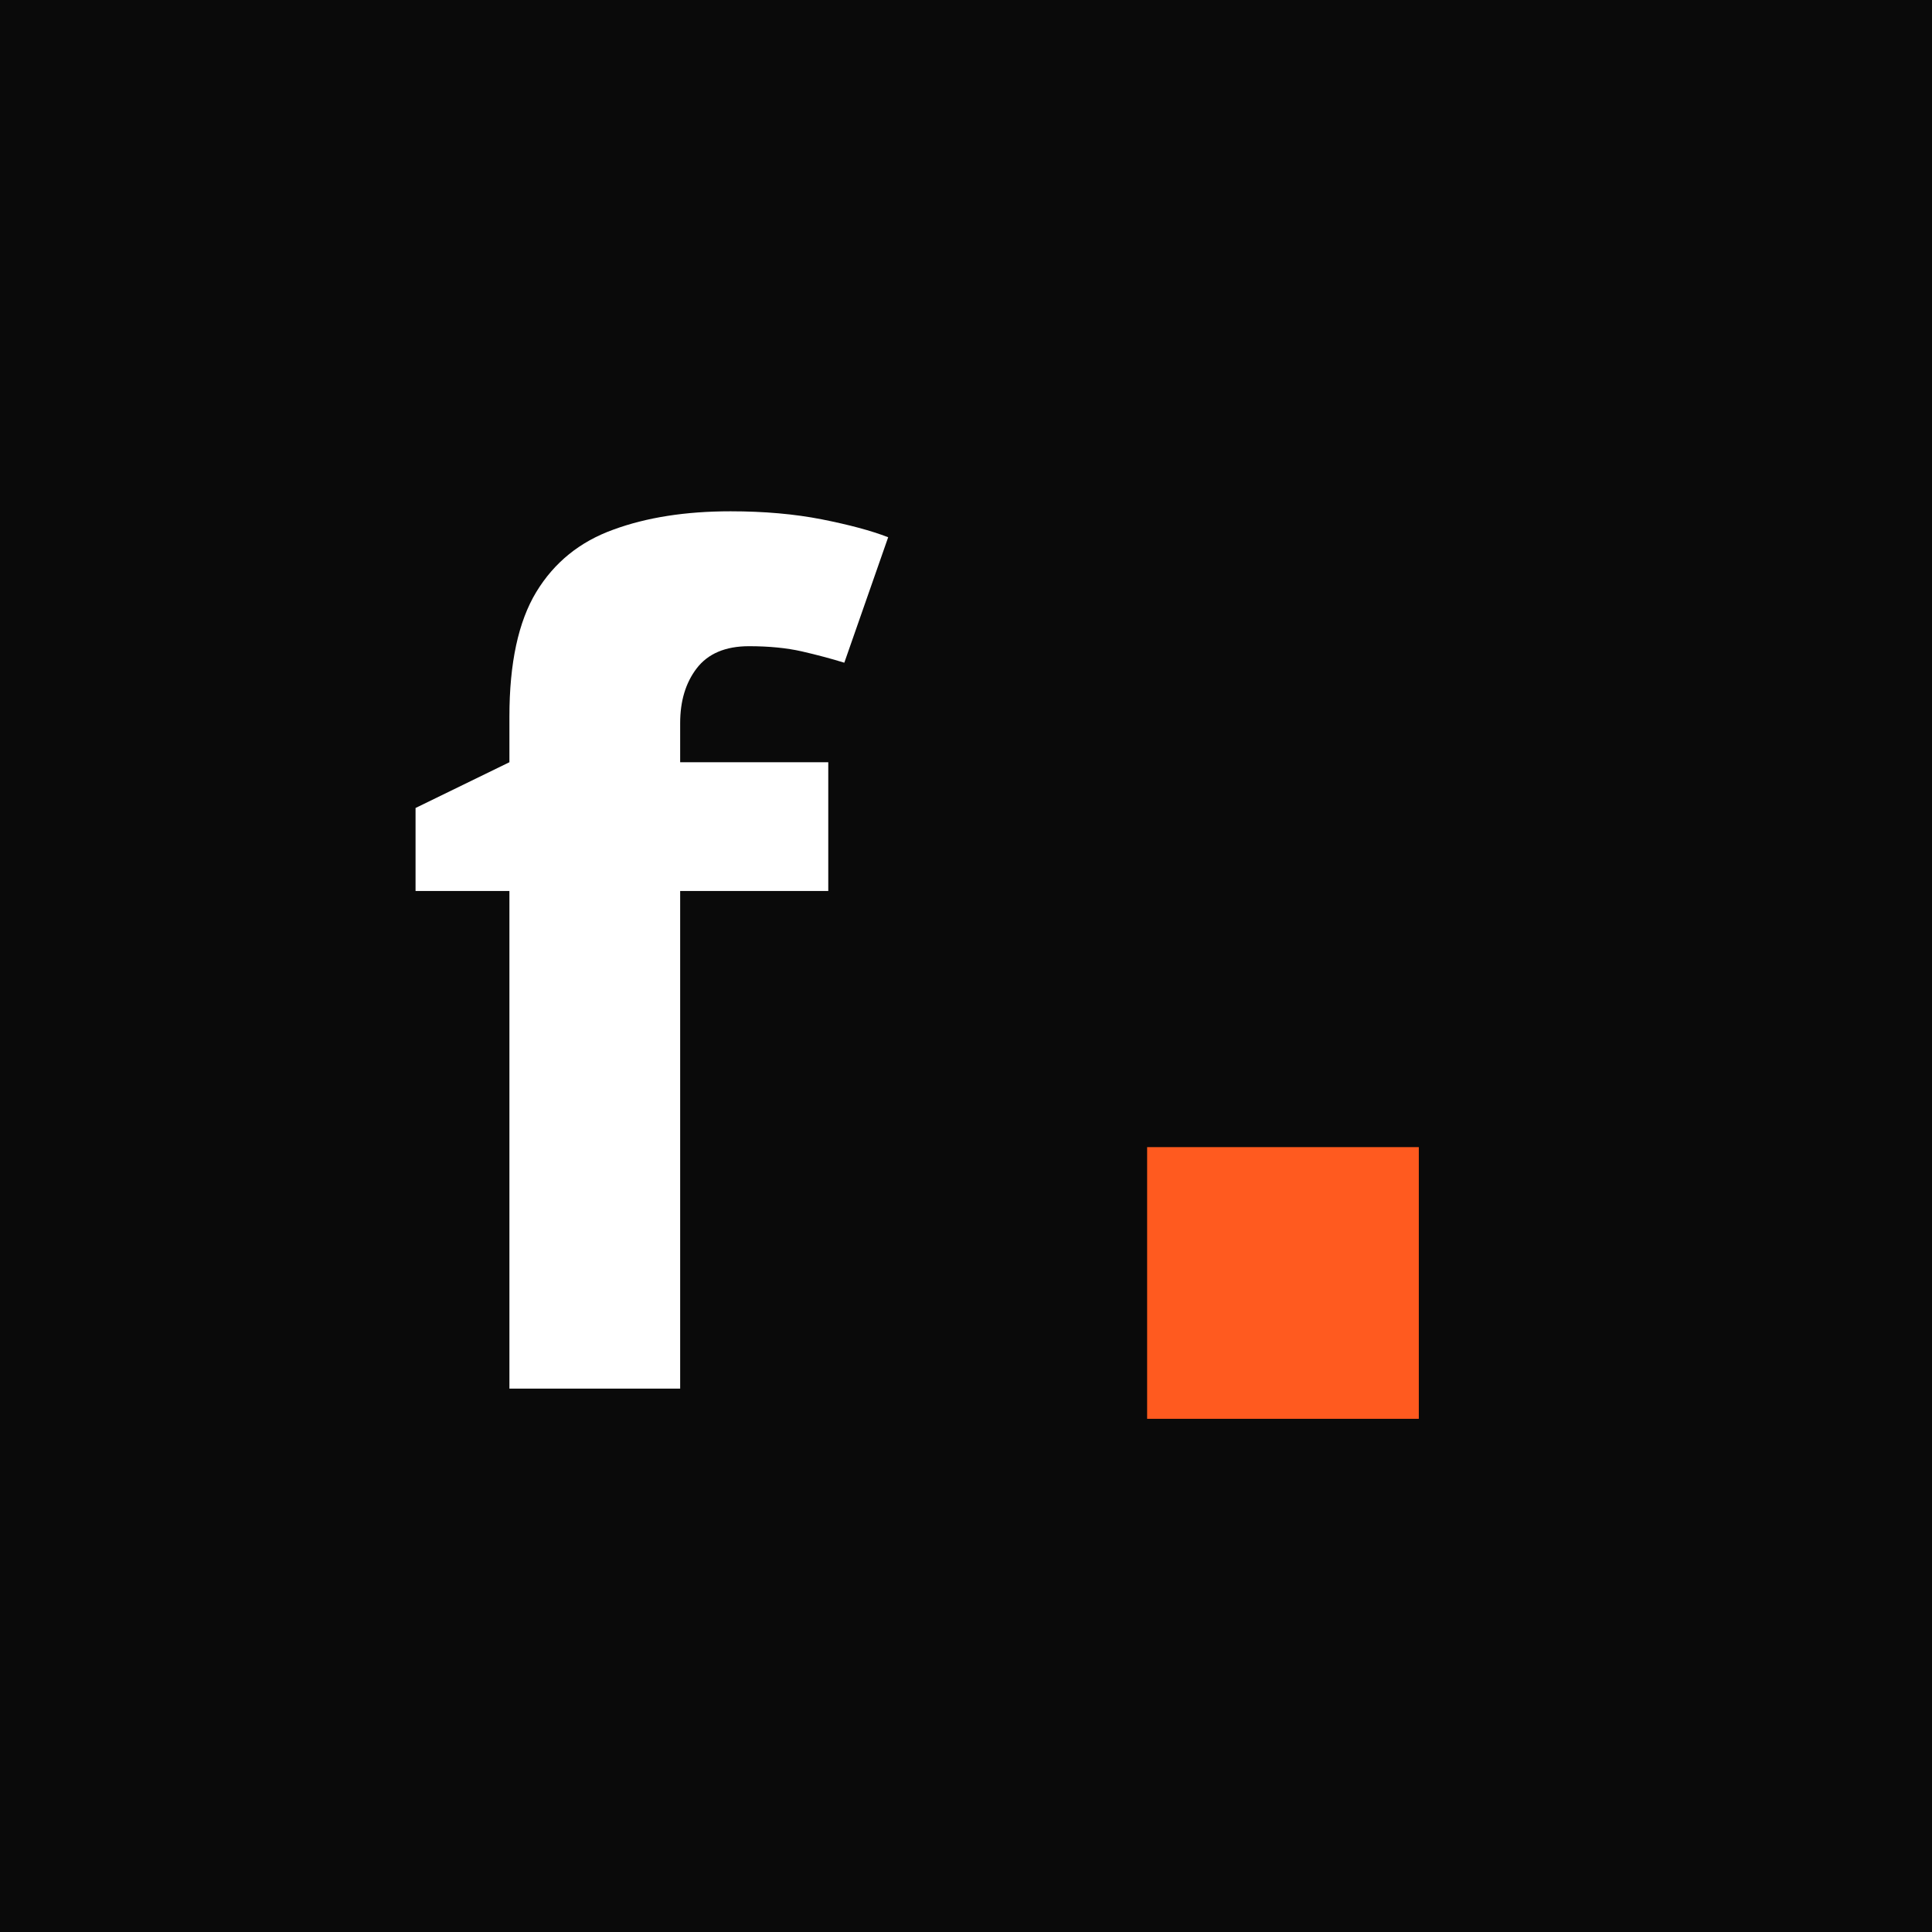
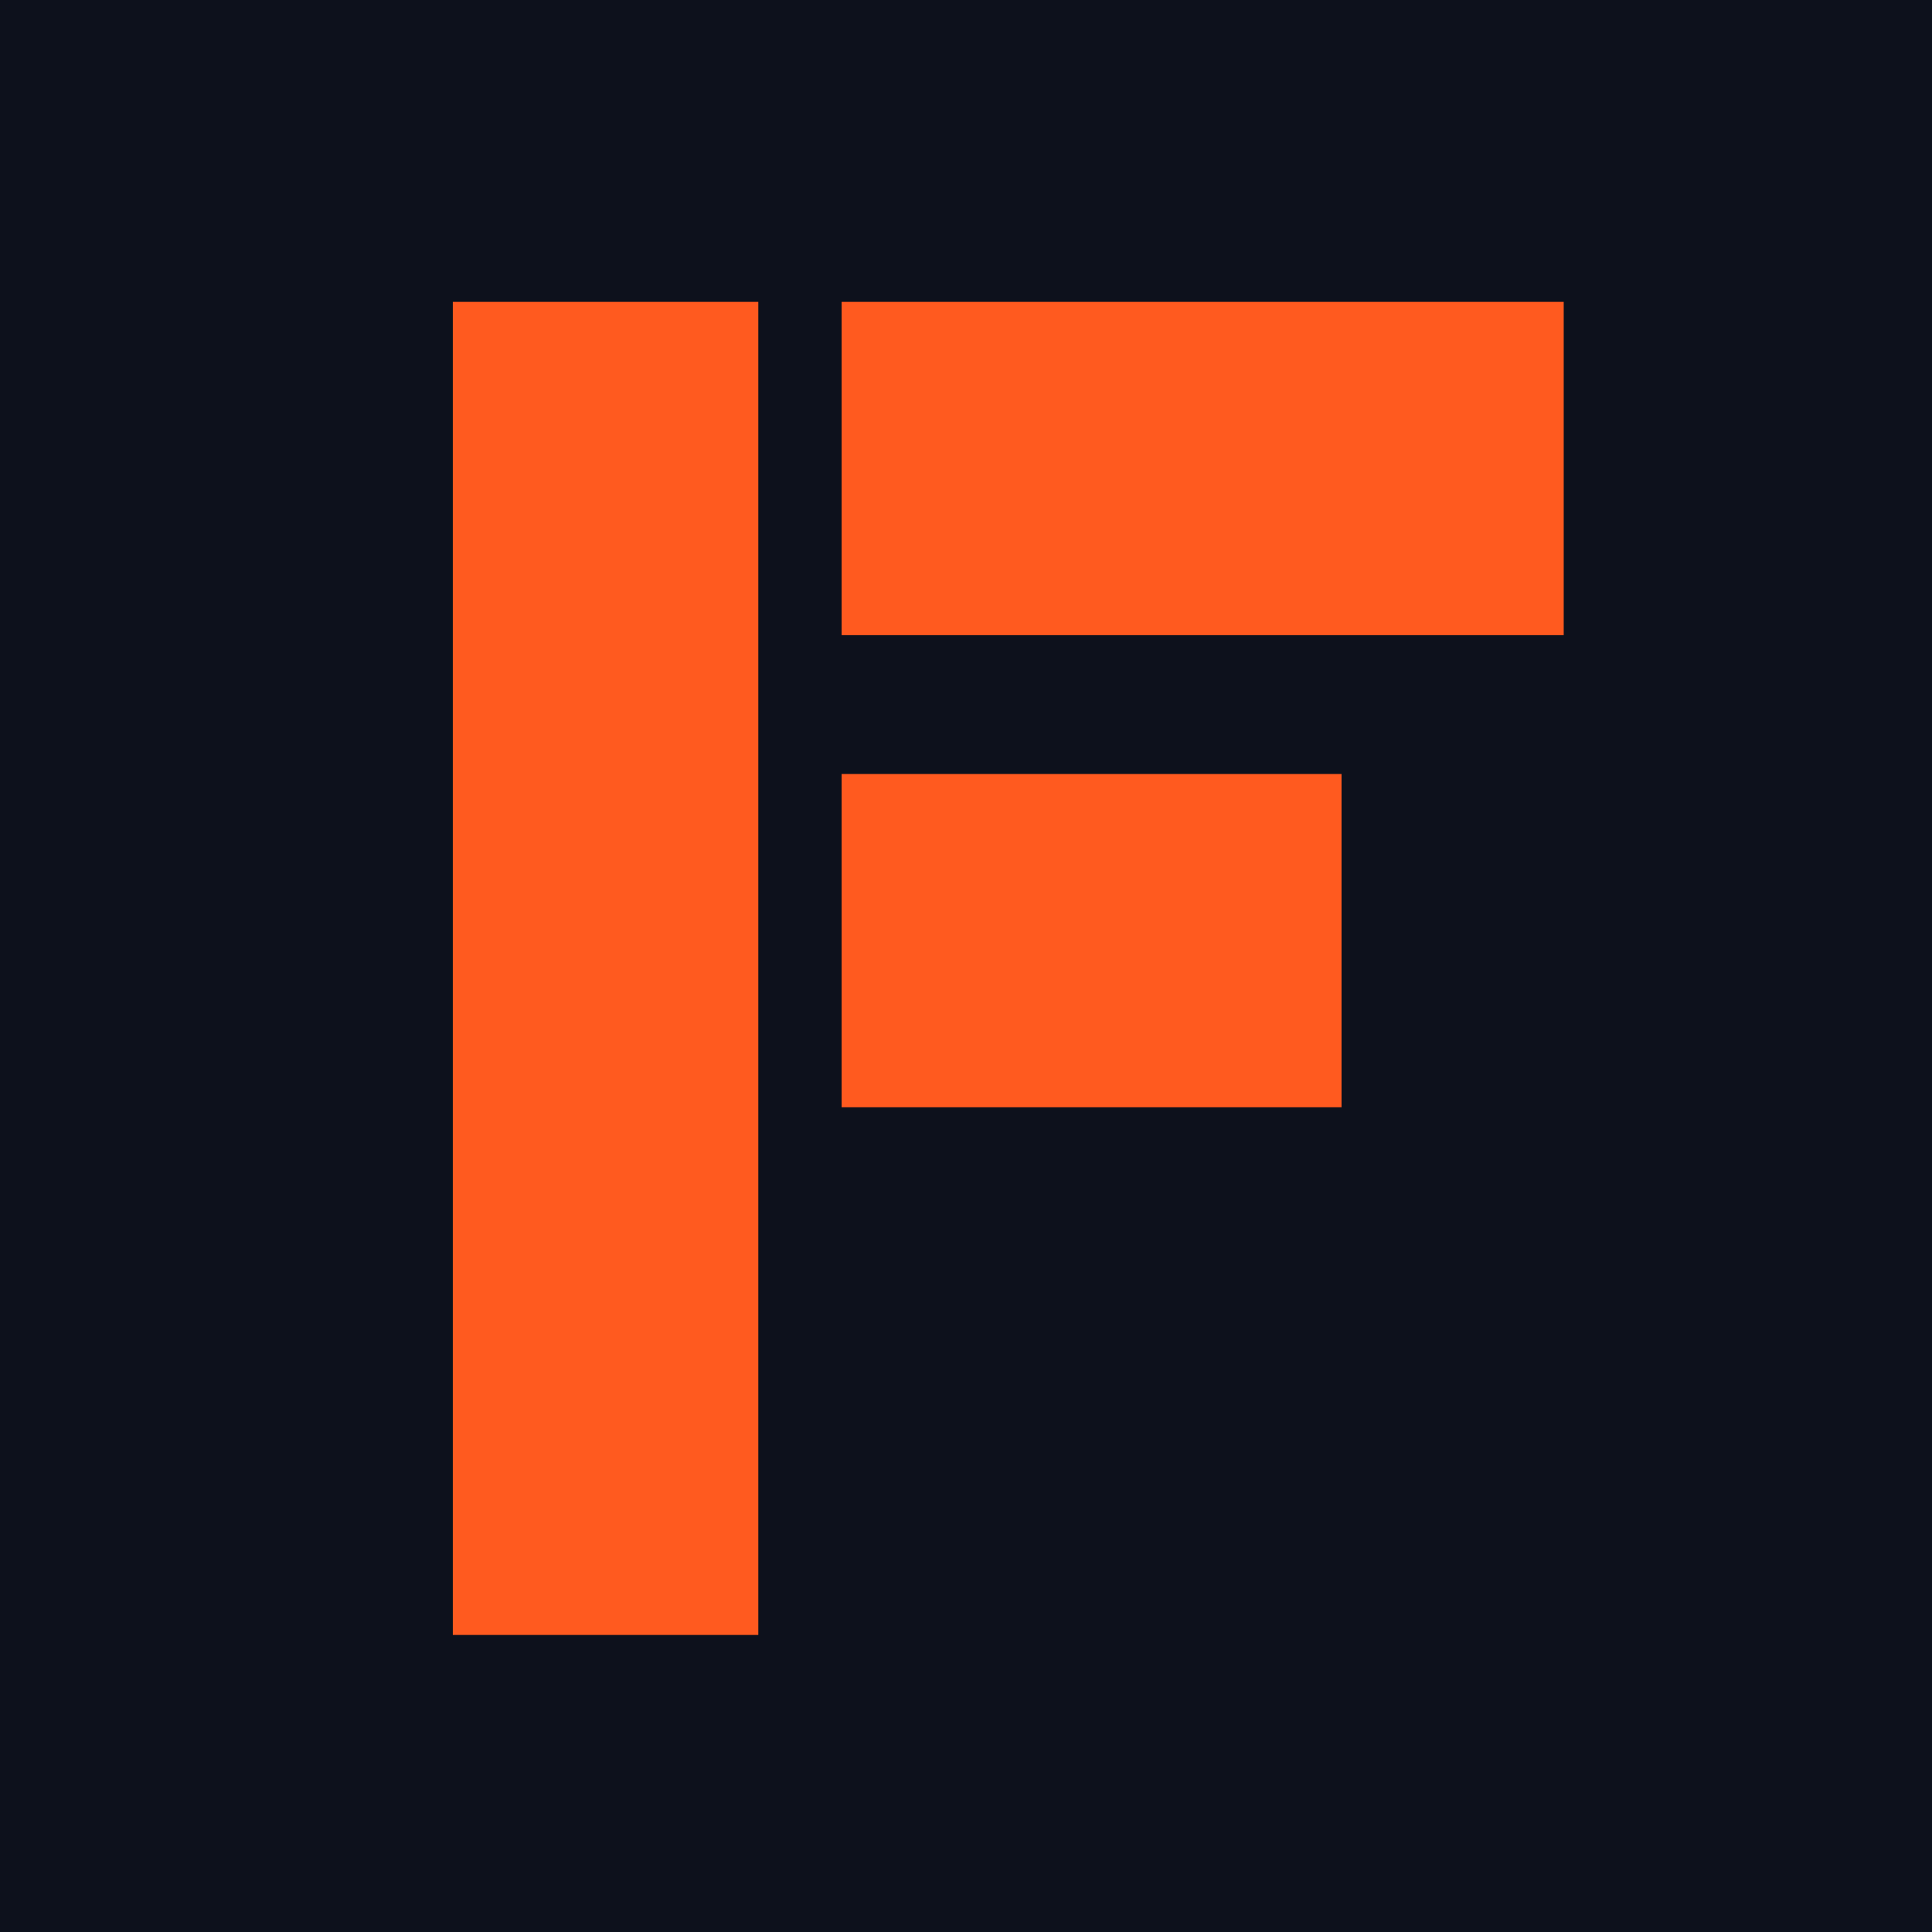
<svg xmlns="http://www.w3.org/2000/svg" viewBox="0 0 64 64">
-   <rect width="64" height="64" fill="#0a0a0a" />
-   <text x="13" y="46" font-family="system-ui,sans-serif" font-size="38" font-weight="900" fill="#fff">f</text>
-   <rect x="38" y="38" width="9" height="9" fill="#ff5a1f" />
+   <rect width="64" height="64" fill="#0d111c" />
+   <g fill="#ff5a1f" transform="translate(15 10) scale(0.92)">
+     <rect x="0" y="0" width="11" height="48" />
+     <rect x="14" y="0" width="26" height="12" />
+     <rect x="14" y="17" width="18" height="12" />
+   </g>
</svg>
